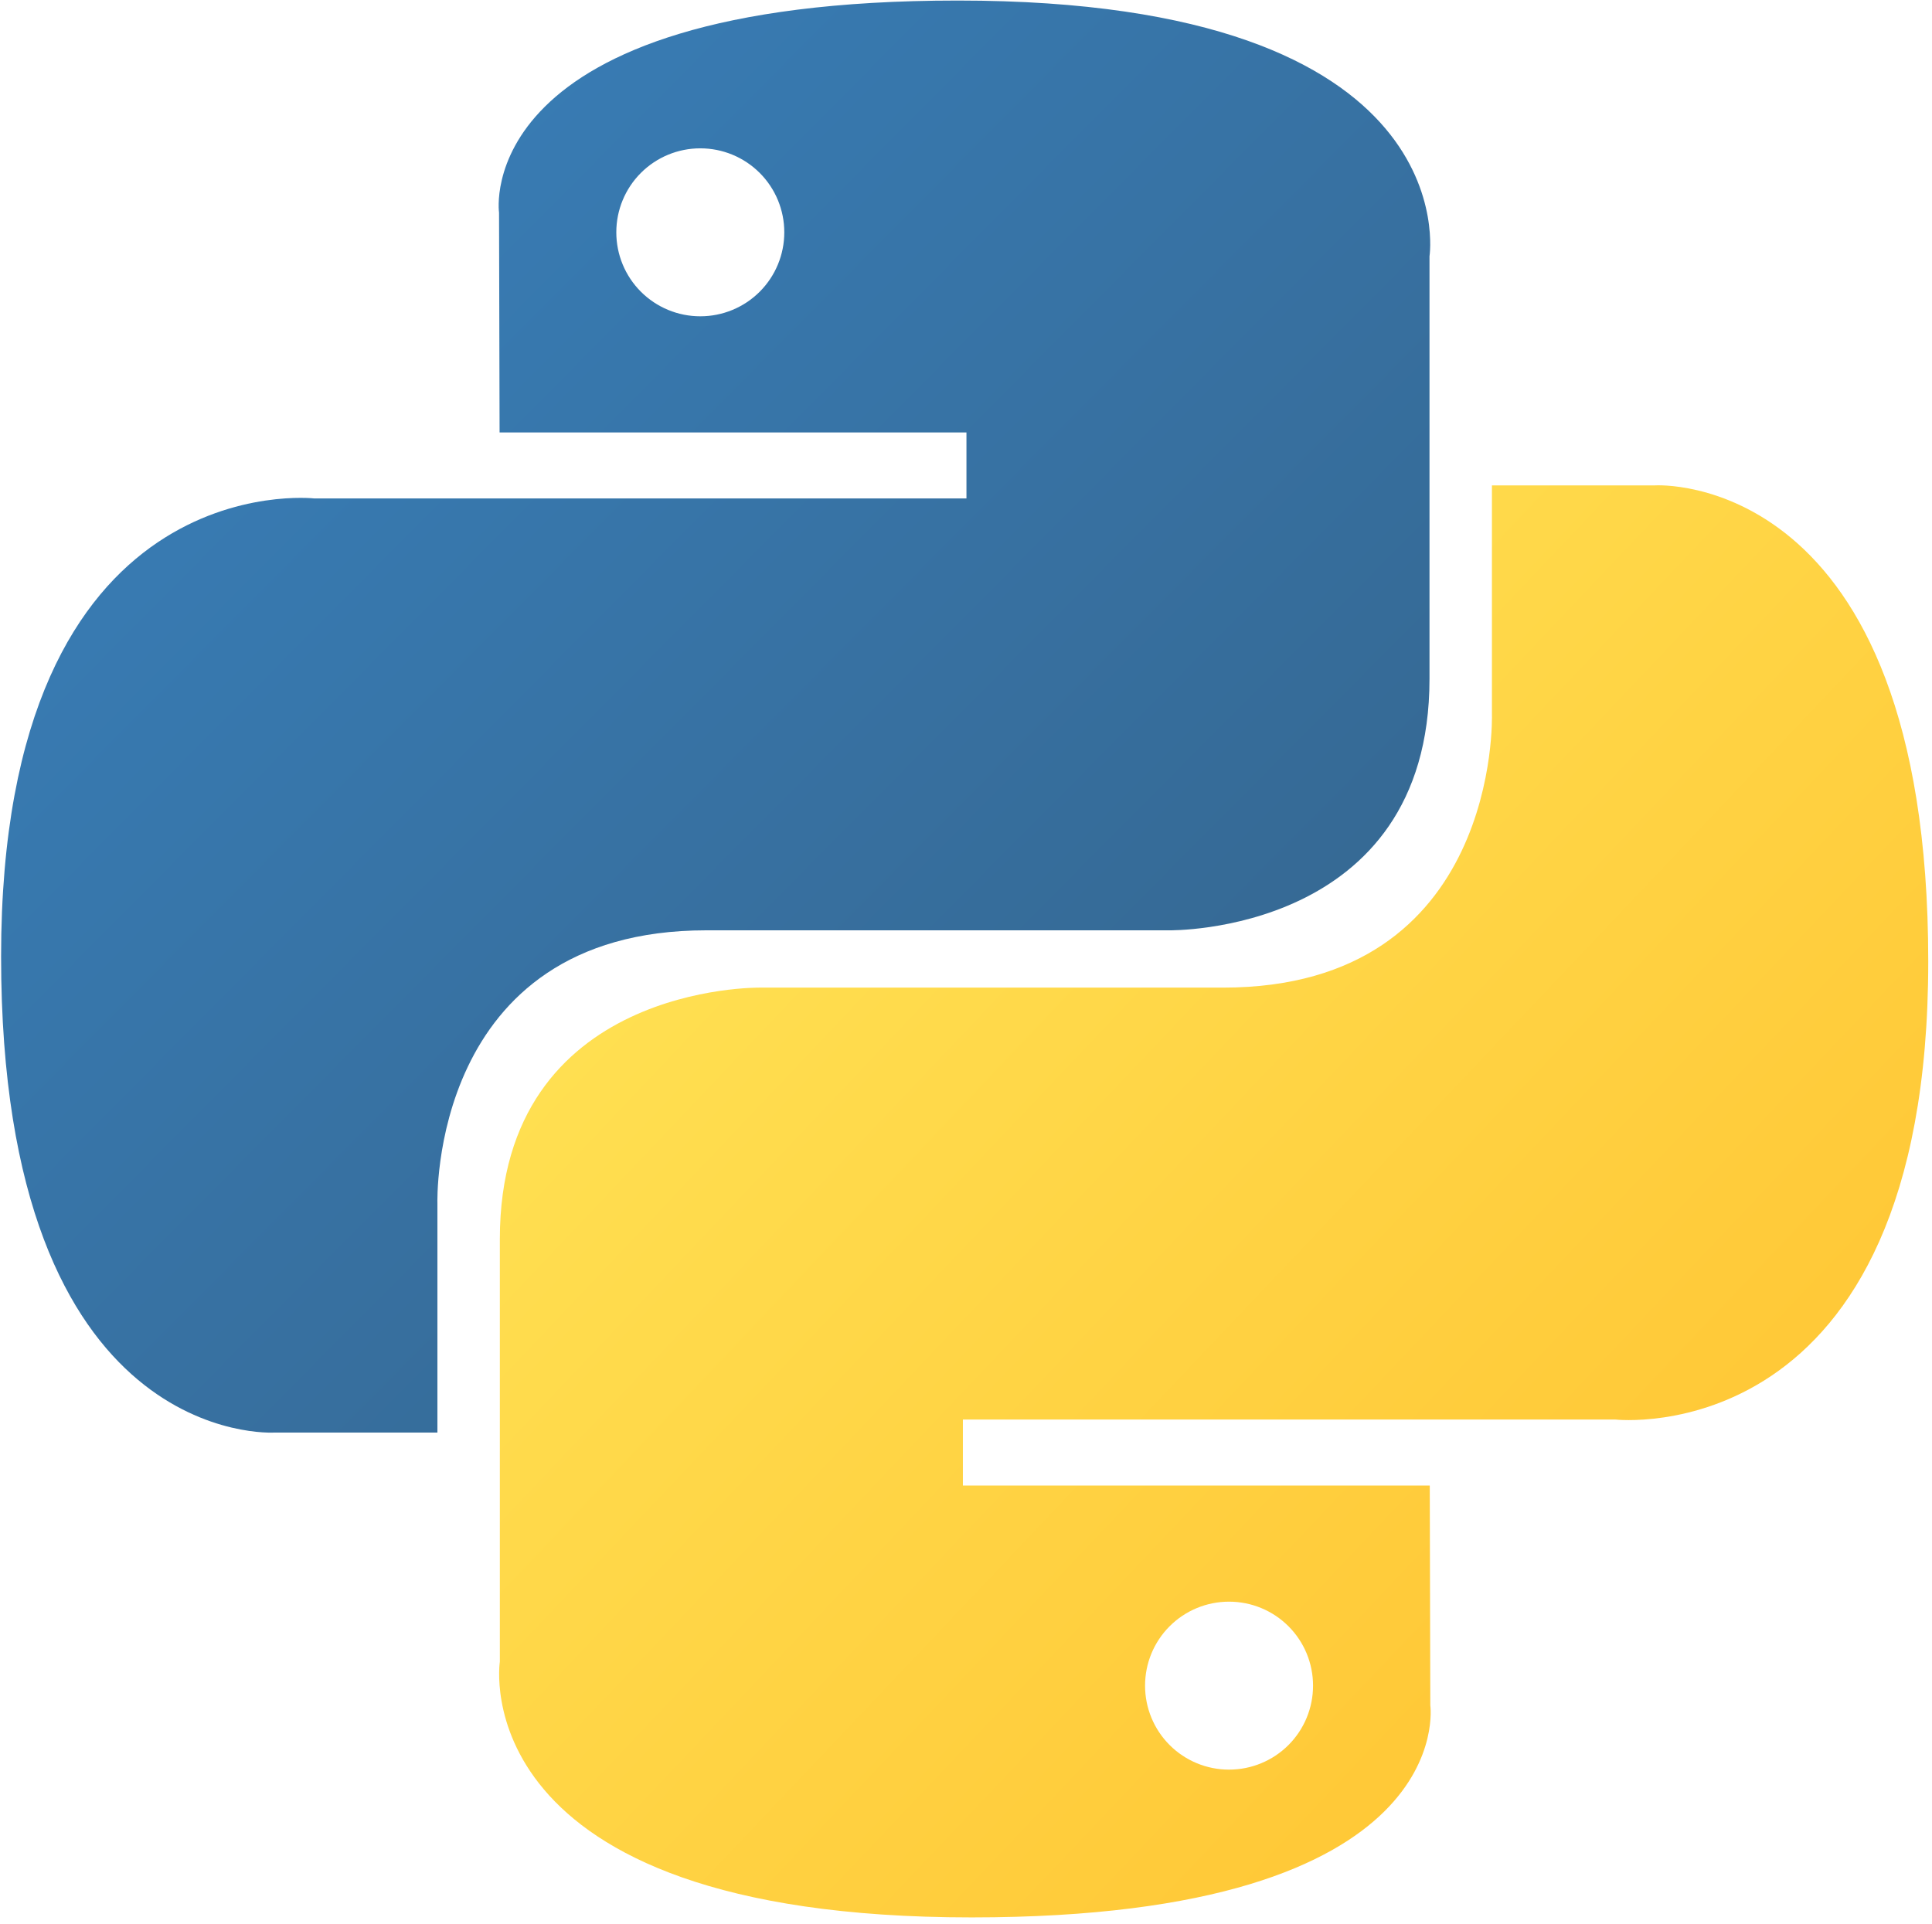
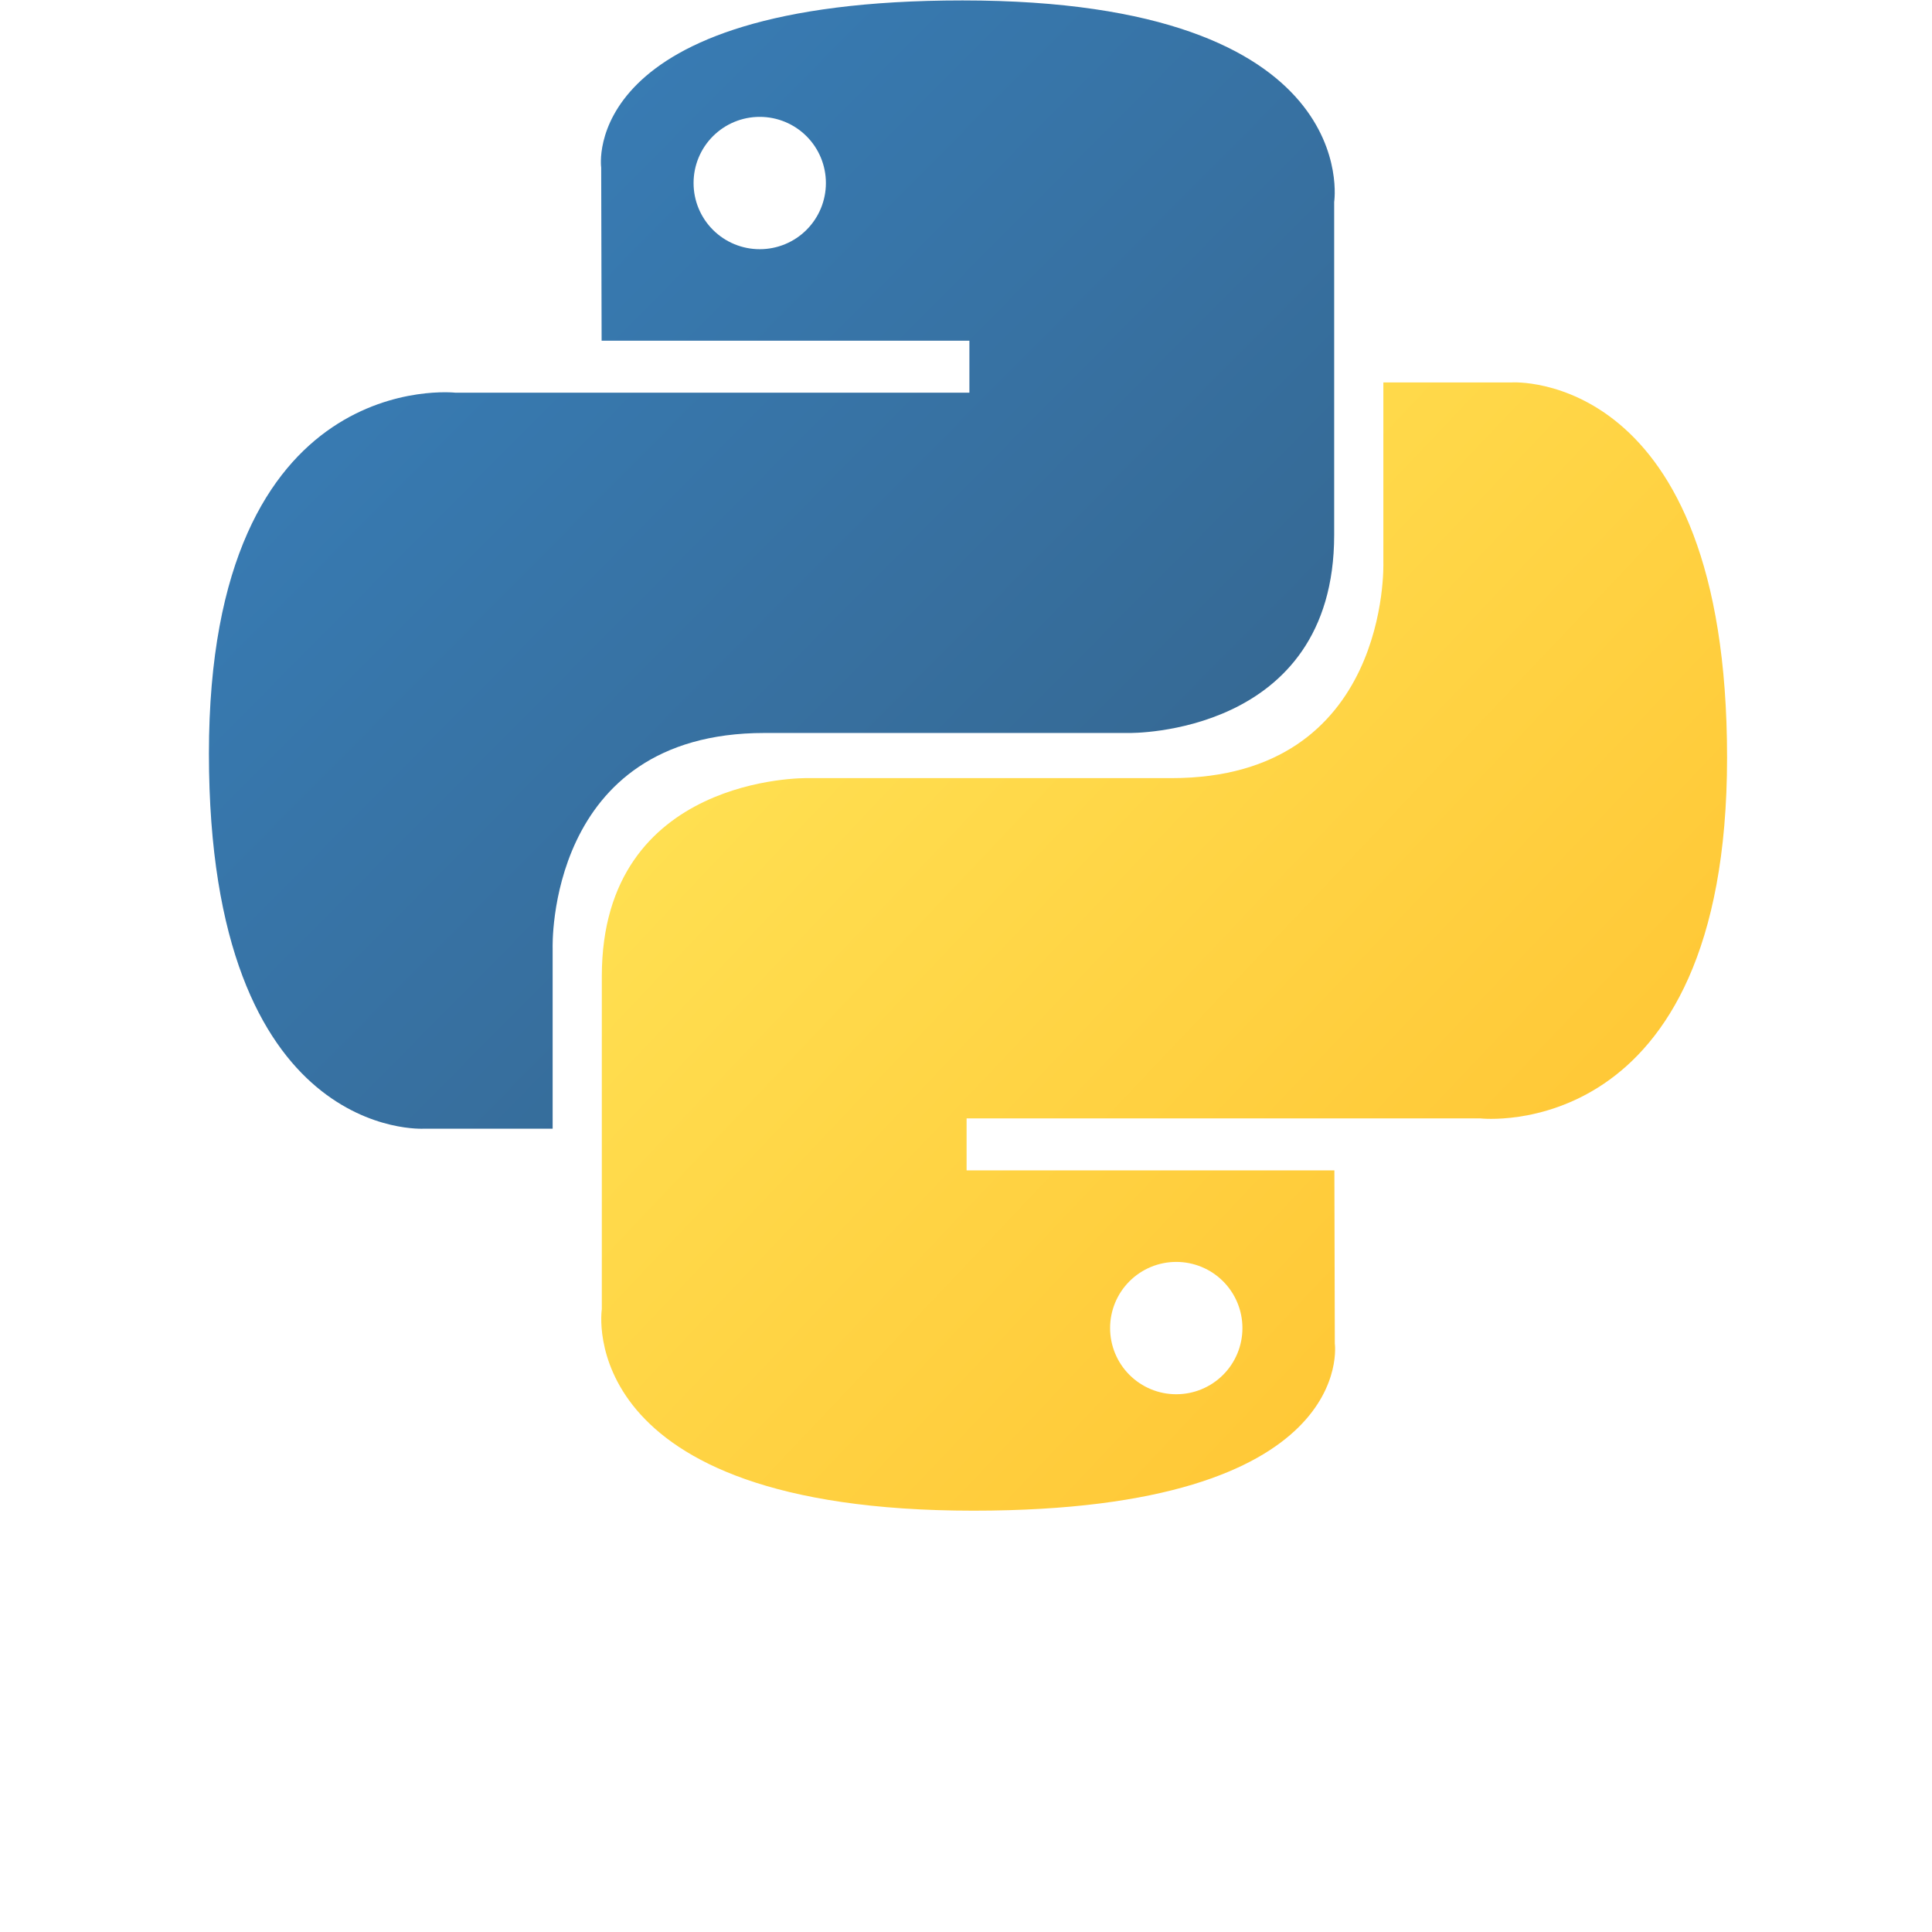
- <svg xmlns="http://www.w3.org/2000/svg" width="2500" height="2490" viewBox="0 0 256 255" preserveAspectRatio="xMinYMin meet">
+ <svg xmlns="http://www.w3.org/2000/svg" width="2500" height="2500" viewBox="-35 0 256 325" preserveAspectRatio="xMinYMin meet">
  <defs>
    <linearGradient x1="12.959%" y1="12.039%" x2="79.639%" y2="78.201%" id="a">
      <stop stop-color="#387EB8" offset="0%" />
      <stop stop-color="#366994" offset="100%" />
    </linearGradient>
    <linearGradient x1="19.128%" y1="20.579%" x2="90.742%" y2="88.429%" id="b">
      <stop stop-color="#FFE052" offset="0%" />
      <stop stop-color="#FFC331" offset="100%" />
    </linearGradient>
  </defs>
  <path d="M126.916.072c-64.832 0-60.784 28.115-60.784 28.115l.072 29.128h61.868v8.745H41.631S.145 61.355.145 126.77c0 65.417 36.21 63.097 36.21 63.097h21.61v-30.356s-1.165-36.21 35.632-36.21h61.362s34.475.557 34.475-33.319V33.97S194.67.072 126.916.072zM92.802 19.66a11.12 11.12 0 0 1 11.13 11.13 11.12 11.12 0 0 1-11.13 11.13 11.12 11.12 0 0 1-11.13-11.13 11.12 11.12 0 0 1 11.13-11.13z" fill="url(#a)" />
  <path d="M128.757 254.126c64.832 0 60.784-28.115 60.784-28.115l-.072-29.127H127.6v-8.745h86.441s41.486 4.705 41.486-60.712c0-65.416-36.21-63.096-36.21-63.096h-21.61v30.355s1.165 36.21-35.632 36.21h-61.362s-34.475-.557-34.475 33.32v56.013s-5.235 33.897 62.518 33.897zm34.114-19.586a11.12 11.12 0 0 1-11.13-11.13 11.12 11.12 0 0 1 11.13-11.131 11.12 11.12 0 0 1 11.13 11.13 11.12 11.12 0 0 1-11.13 11.13z" fill="url(#b)" />
</svg>
